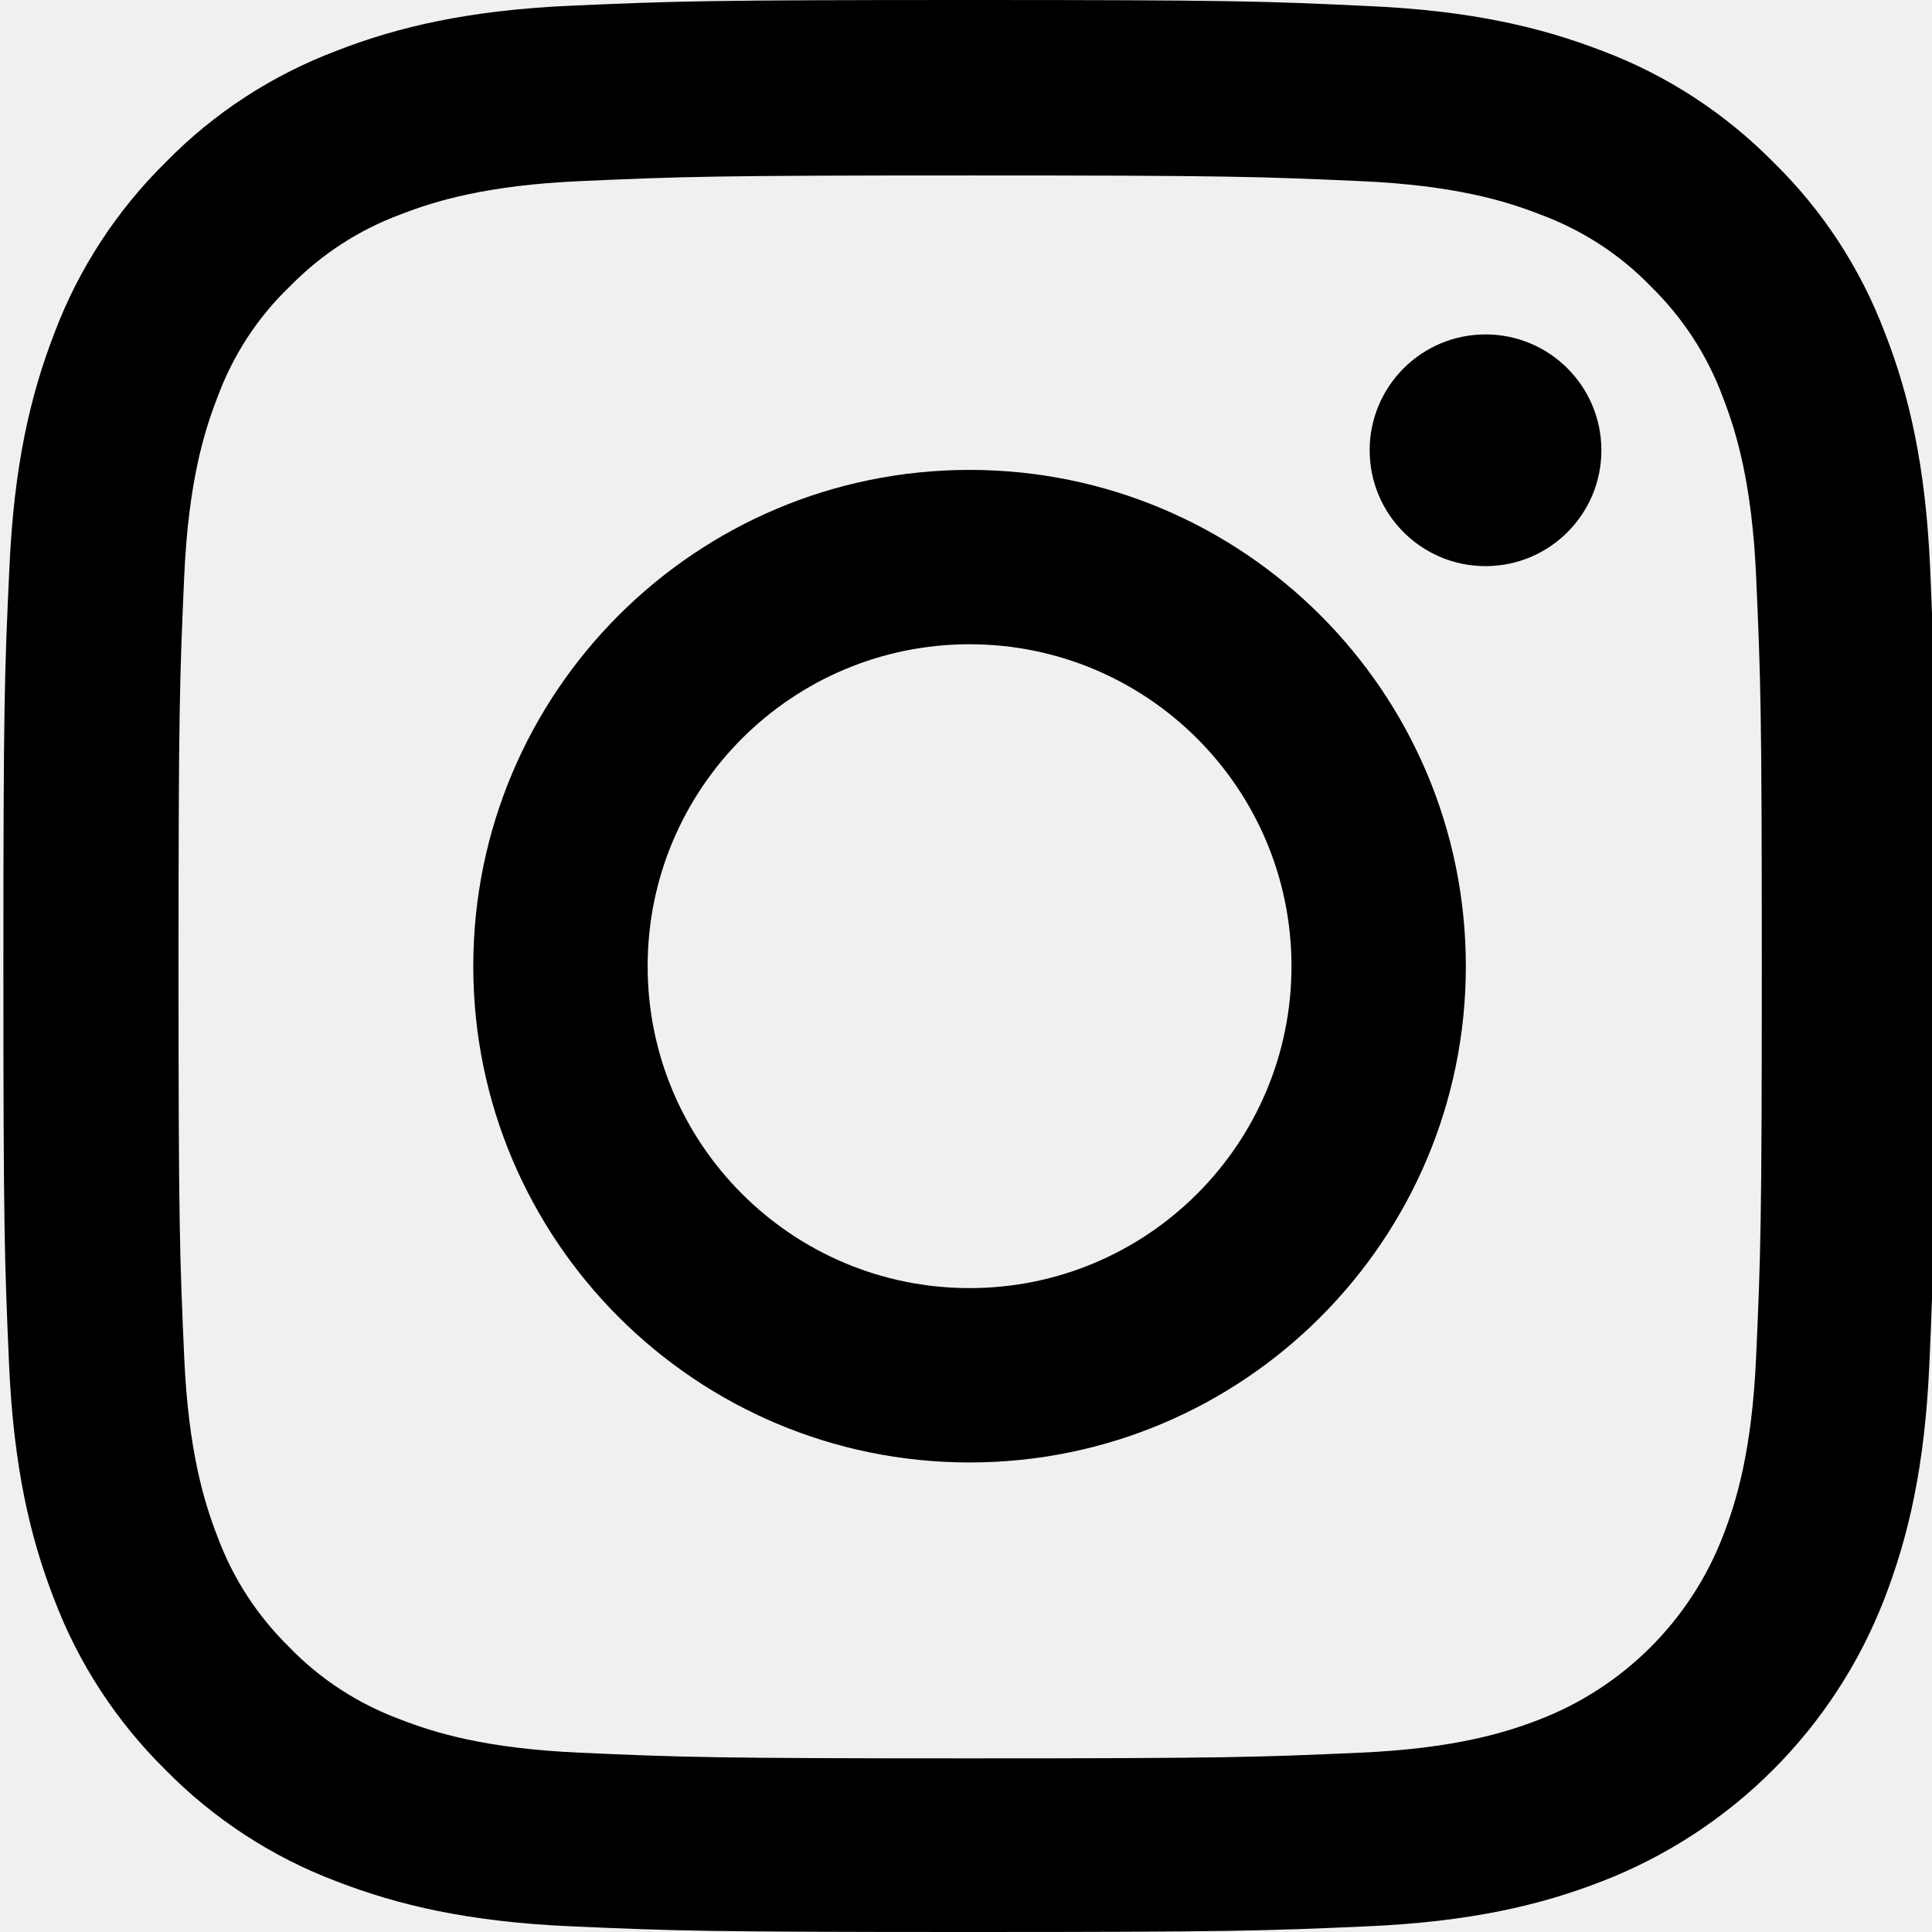
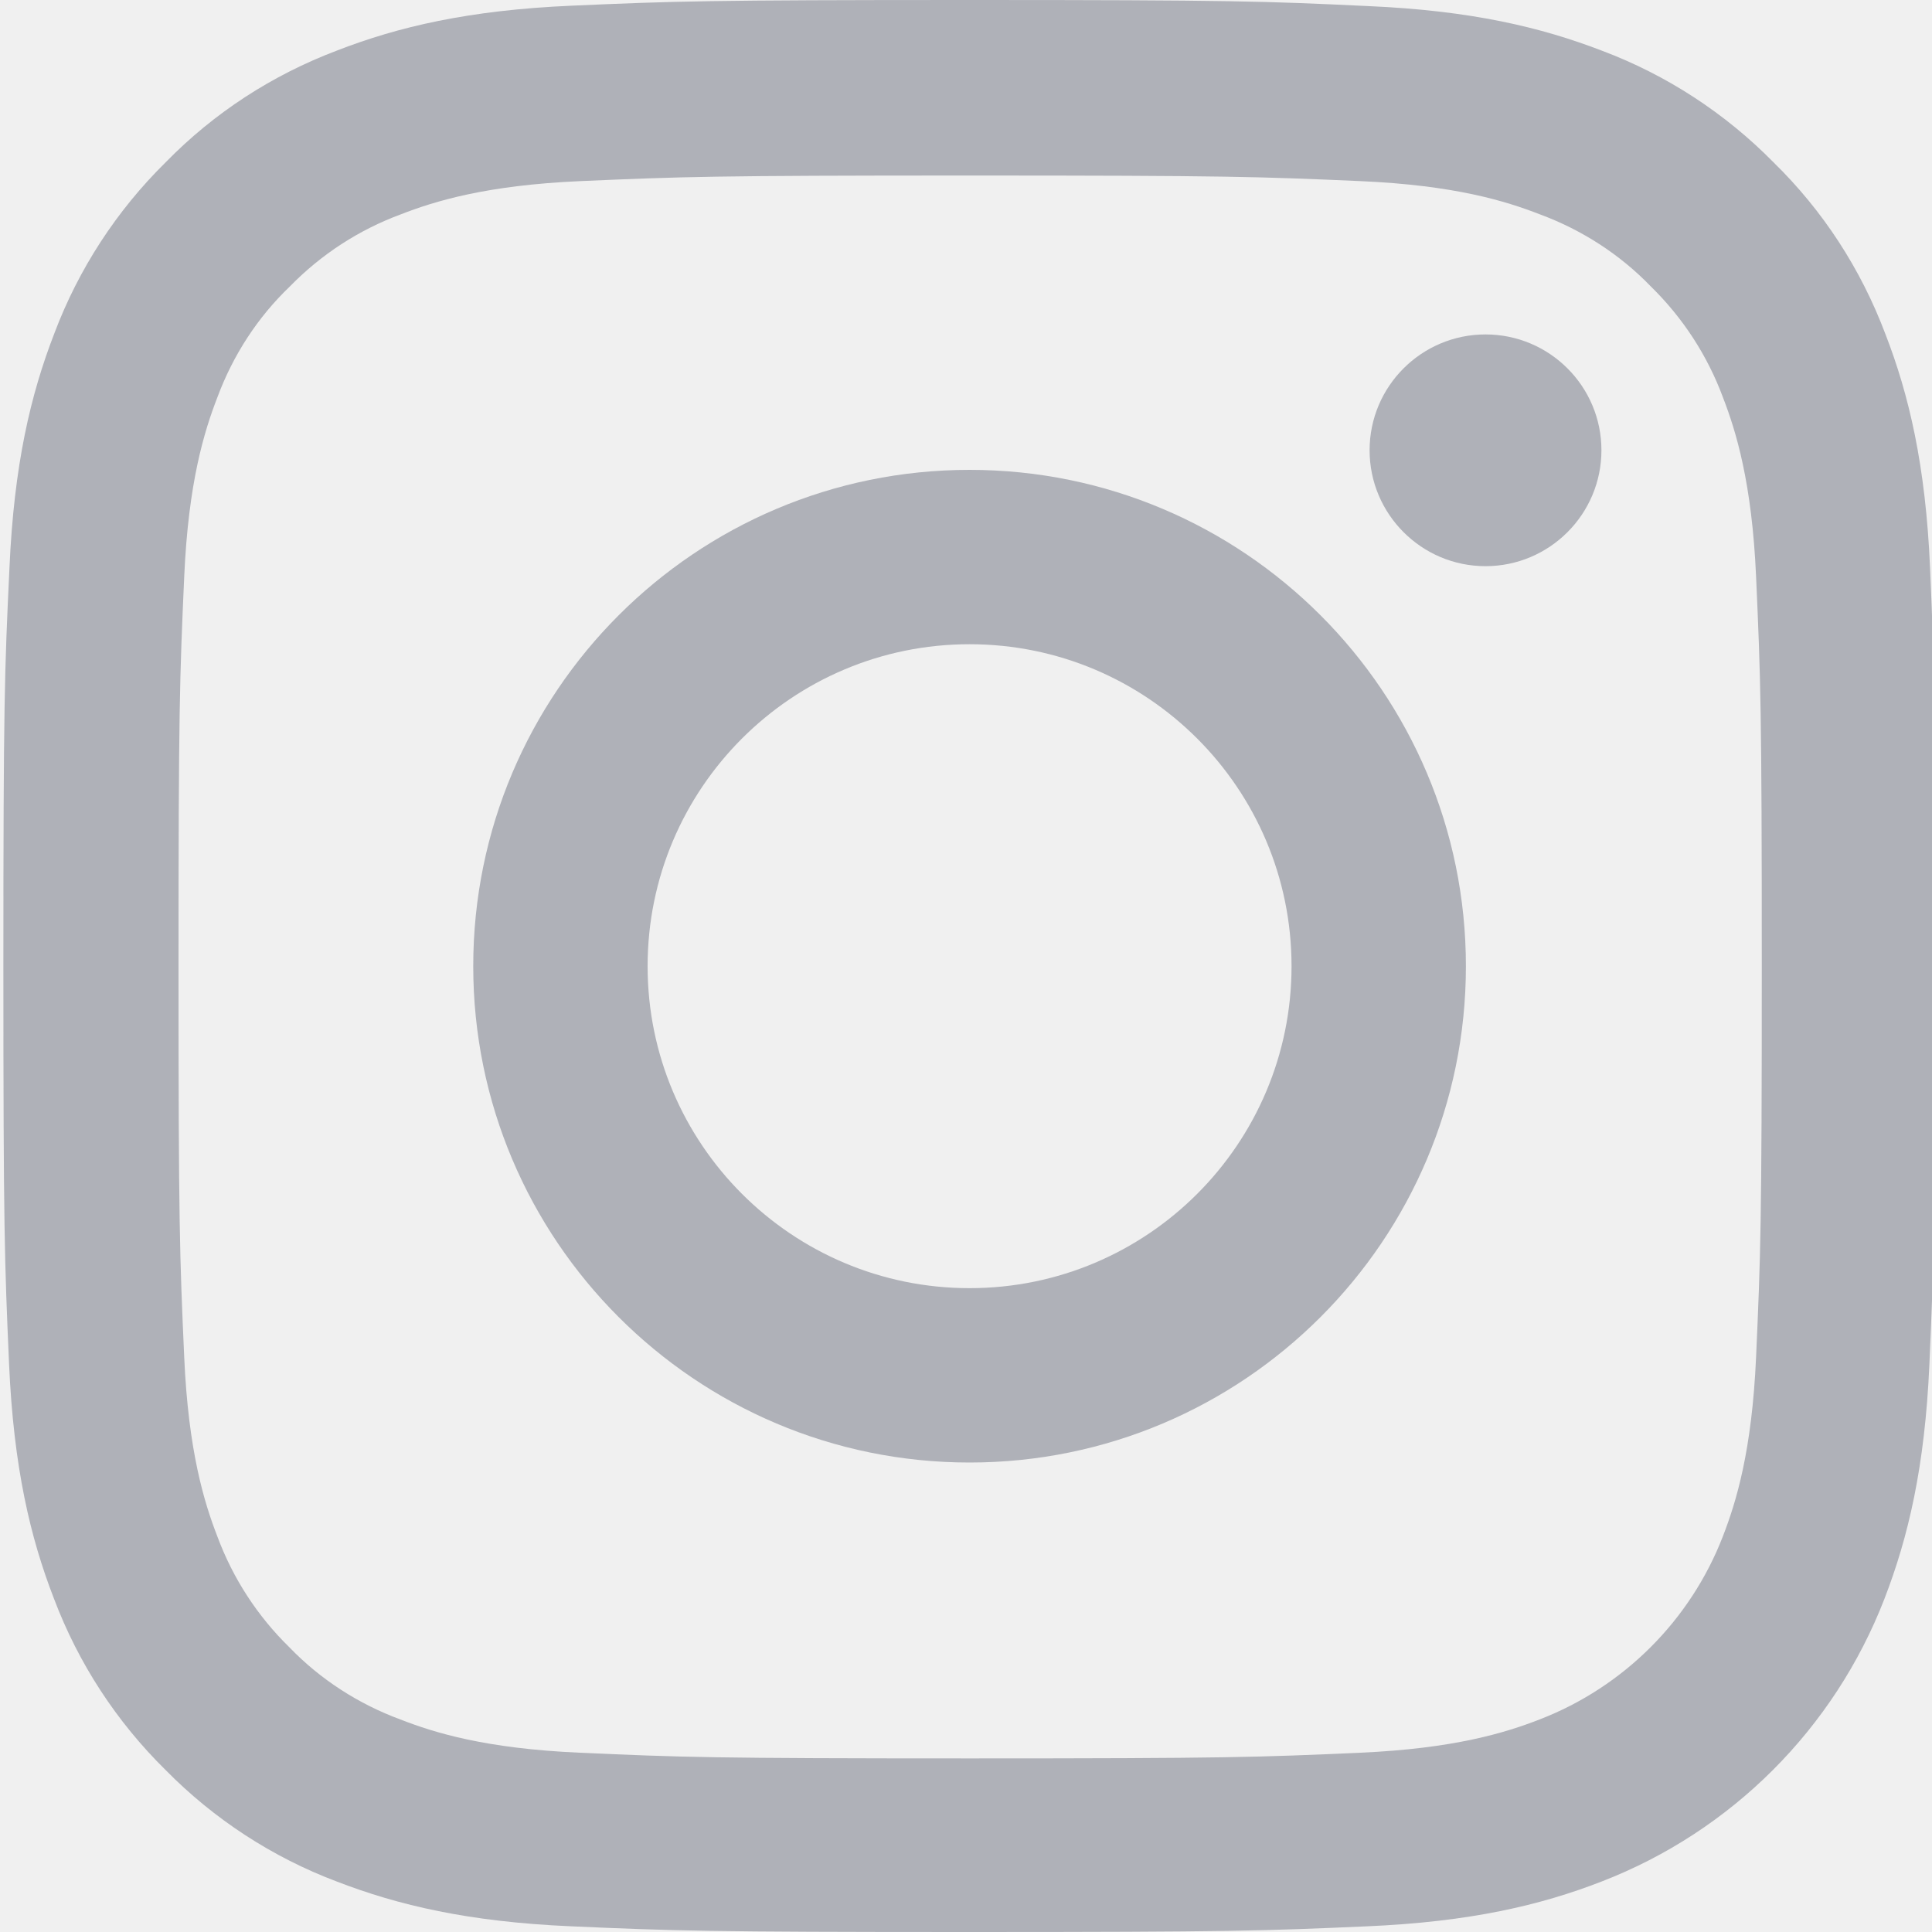
- <svg xmlns="http://www.w3.org/2000/svg" version="1.1" width="32" height="32" viewBox="0 0 32 32">
-   <path d="M31.969 9.408c-0.075-1.7-0.35-2.869-0.744-3.882-0.406-1.075-1.032-2.038-1.851-2.838-0.8-0.813-1.769-1.444-2.832-1.844-1.019-0.394-2.182-0.669-3.882-0.744-1.713-0.081-2.257-0.1-6.601-0.1s-4.888 0.019-6.595 0.094c-1.7 0.075-2.869 0.35-3.882 0.744-1.075 0.406-2.038 1.031-2.838 1.85-0.813 0.8-1.444 1.769-1.844 2.832-0.394 1.019-0.669 2.182-0.744 3.882-0.081 1.713-0.1 2.257-0.1 6.601s0.019 4.888 0.094 6.595c0.075 1.7 0.35 2.869 0.744 3.882 0.406 1.075 1.038 2.038 1.85 2.838 0.8 0.813 1.769 1.444 2.832 1.844 1.019 0.394 2.182 0.669 3.882 0.744 1.706 0.075 2.25 0.094 6.595 0.094s4.888-0.019 6.595-0.094c1.7-0.075 2.869-0.35 3.882-0.744 2.151-0.832 3.851-2.532 4.682-4.682 0.394-1.019 0.669-2.182 0.744-3.882 0.075-1.707 0.094-2.251 0.094-6.595s-0.006-4.888-0.081-6.595zM29.087 22.473c-0.069 1.563-0.331 2.407-0.55 2.969-0.538 1.394-1.644 2.5-3.038 3.038-0.563 0.219-1.413 0.481-2.969 0.55-1.688 0.075-2.194 0.094-6.464 0.094s-4.782-0.019-6.464-0.094c-1.563-0.069-2.407-0.331-2.969-0.55-0.694-0.256-1.325-0.663-1.838-1.194-0.531-0.519-0.938-1.144-1.194-1.838-0.219-0.563-0.481-1.413-0.55-2.969-0.075-1.688-0.094-2.194-0.094-6.464s0.019-4.782 0.094-6.464c0.069-1.563 0.331-2.407 0.55-2.969 0.256-0.694 0.663-1.325 1.2-1.838 0.519-0.531 1.144-0.938 1.838-1.194 0.563-0.219 1.413-0.481 2.969-0.55 1.688-0.075 2.194-0.094 6.464-0.094 4.276 0 4.782 0.019 6.464 0.094 1.563 0.069 2.407 0.331 2.969 0.55 0.694 0.256 1.325 0.662 1.838 1.194 0.531 0.519 0.938 1.144 1.194 1.838 0.219 0.563 0.481 1.413 0.55 2.969 0.075 1.688 0.094 2.194 0.094 6.464s-0.019 4.77-0.094 6.458z" />
-   <path d="M16.059 7.783c-4.538 0-8.22 3.682-8.22 8.22s3.682 8.22 8.22 8.22c4.539 0 8.22-3.682 8.22-8.22s-3.682-8.22-8.22-8.22zM16.059 21.335c-2.944 0-5.332-2.388-5.332-5.332s2.388-5.332 5.332-5.332c2.944 0 5.332 2.388 5.332 5.332s-2.388 5.332-5.332 5.332z" />
-   <path d="M26.524 7.458c0 1.060-0.859 1.919-1.919 1.919s-1.919-0.859-1.919-1.919c0-1.060 0.859-1.919 1.919-1.919s1.919 0.859 1.919 1.919z" />
+ <svg xmlns="http://www.w3.org/2000/svg" width="20" height="20" viewBox="0 0 20 20" fill="none">
+   <g clip-path="url(#clip0_1_492)">
+     <path d="M19.98 5.88C19.934 4.817 19.762 4.087 19.516 3.454C19.262 2.782 18.871 2.18 18.359 1.68C17.859 1.172 17.253 0.777 16.589 0.527C15.952 0.281 15.226 0.109 14.163 0.063C13.092 0.012 12.752 0 10.037 0C7.322 0 6.982 0.012 5.915 0.059C4.853 0.105 4.122 0.277 3.489 0.523C2.817 0.777 2.215 1.168 1.715 1.68C1.207 2.18 0.813 2.786 0.563 3.45C0.316 4.087 0.145 4.813 0.098 5.876C0.047 6.947 0.035 7.287 0.035 10.002C0.035 12.717 0.047 13.057 0.094 14.124C0.141 15.187 0.313 15.917 0.559 16.55C0.813 17.222 1.207 17.824 1.715 18.324C2.215 18.832 2.821 19.227 3.485 19.477C4.122 19.723 4.849 19.895 5.911 19.941C6.978 19.988 7.318 20 10.033 20C12.749 20 13.088 19.988 14.155 19.941C15.218 19.895 15.948 19.723 16.581 19.477C17.925 18.957 18.988 17.894 19.508 16.55C19.754 15.913 19.926 15.187 19.973 14.124C20.02 13.057 20.031 12.717 20.031 10.002C20.031 7.287 20.027 6.947 19.98 5.88ZM18.179 14.046C18.136 15.023 17.972 15.55 17.836 15.902C17.5 16.773 16.808 17.464 15.937 17.8C15.585 17.937 15.054 18.101 14.081 18.144C13.026 18.191 12.71 18.203 10.041 18.203C7.373 18.203 7.052 18.191 6.001 18.144C5.024 18.101 4.497 17.937 4.145 17.8C3.712 17.64 3.317 17.386 2.997 17.054C2.665 16.73 2.411 16.339 2.25 15.905C2.114 15.554 1.95 15.023 1.907 14.05C1.86 12.995 1.848 12.678 1.848 10.01C1.848 7.341 1.86 7.021 1.907 5.97C1.95 4.993 2.114 4.466 2.25 4.114C2.411 3.68 2.665 3.286 3.001 2.965C3.325 2.633 3.716 2.379 4.149 2.219C4.501 2.082 5.032 1.918 6.005 1.875C7.06 1.829 7.377 1.817 10.045 1.817C12.717 1.817 13.034 1.829 14.085 1.875C15.062 1.918 15.589 2.082 15.941 2.219C16.374 2.379 16.769 2.633 17.089 2.965C17.421 3.29 17.675 3.68 17.836 4.114C17.972 4.466 18.136 4.997 18.179 5.97C18.226 7.025 18.238 7.341 18.238 10.01C18.238 12.678 18.226 12.991 18.179 14.046Z" fill="#AFB1B8" />
+     <path d="M10.037 4.864C7.201 4.864 4.899 7.165 4.899 10.002C4.899 12.838 7.201 15.14 10.037 15.14C12.874 15.14 15.175 12.838 15.175 10.002C15.175 7.165 12.874 4.864 10.037 4.864ZM10.037 13.335C8.197 13.335 6.704 11.842 6.704 10.002C6.704 8.162 8.197 6.669 10.037 6.669C11.877 6.669 13.37 8.162 13.37 10.002C13.37 11.842 11.877 13.335 10.037 13.335Z" fill="#AFB1B8" />
+     <path d="M16.578 4.661C16.578 5.323 16.04 5.861 15.378 5.861C14.716 5.861 14.178 5.323 14.178 4.661C14.178 3.999 14.716 3.462 15.378 3.462C16.04 3.462 16.578 3.999 16.578 4.661Z" fill="#AFB1B8" />
+   </g>
+   <defs>
+     <clipPath id="clip0_1_492">
+       <rect width="20" height="20" fill="white" />
+     </clipPath>
+   </defs>
</svg>
